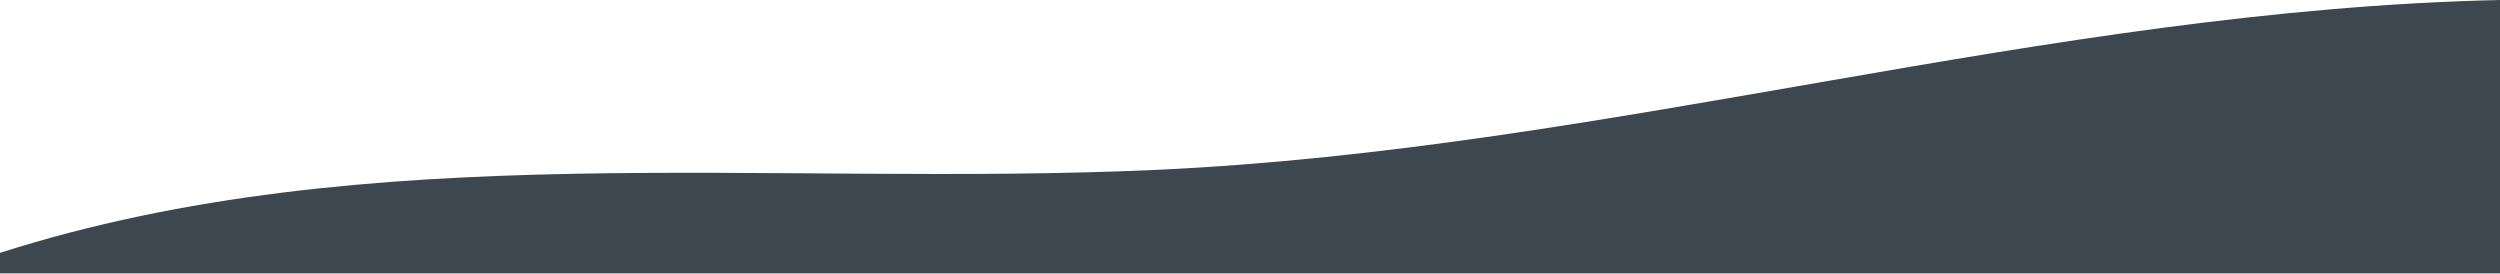
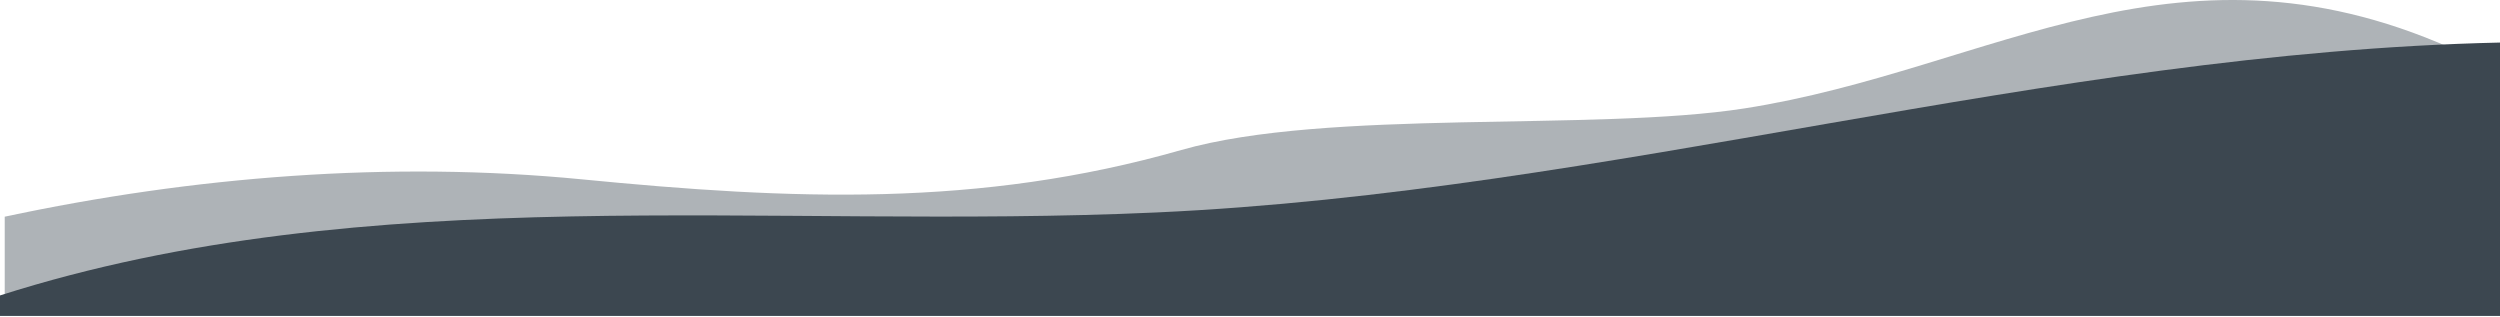
- <svg xmlns="http://www.w3.org/2000/svg" id="Layer_2" viewBox="0 0 503.48 55.06" preserveAspectRatio="none">
+ <svg xmlns="http://www.w3.org/2000/svg" id="Layer_2" viewBox="0 0 503.48 63.64" preserveAspectRatio="none">
  <defs>
-     <style>.cls-1{fill:#3c4750;}</style>
+     <style>.cls-1{fill:#aeb3b7;}.cls-2{fill:#3c4750;}</style>
  </defs>
  <g id="Layer_1-2">
-     <path class="cls-1" d="m0,50.92c74.34-23.72,154.86-13.15,232.82-16.71C324.36,30.04,411.86,2.04,503.48,0v55.06H0v-4.14Z" />
+     <path class="cls-1" d="m496.38,10.94c-57.21-26.78-94.73,3.05-145.11,10.9-30.19,4.7-83.98-.02-113.37,8.37-40.82,11.66-78.44,10.04-120.69,5.91-38.62-3.77-78.31-.58-116.26,7.52v18.58h481.38l14.05-51.27Z" />
+     <path class="cls-2" d="m0,59.5c74.34-23.72,154.86-13.15,232.82-16.71,91.54-4.17,179.05-32.17,270.66-34.22v55.06H0v-4.14Z" />
  </g>
</svg>
